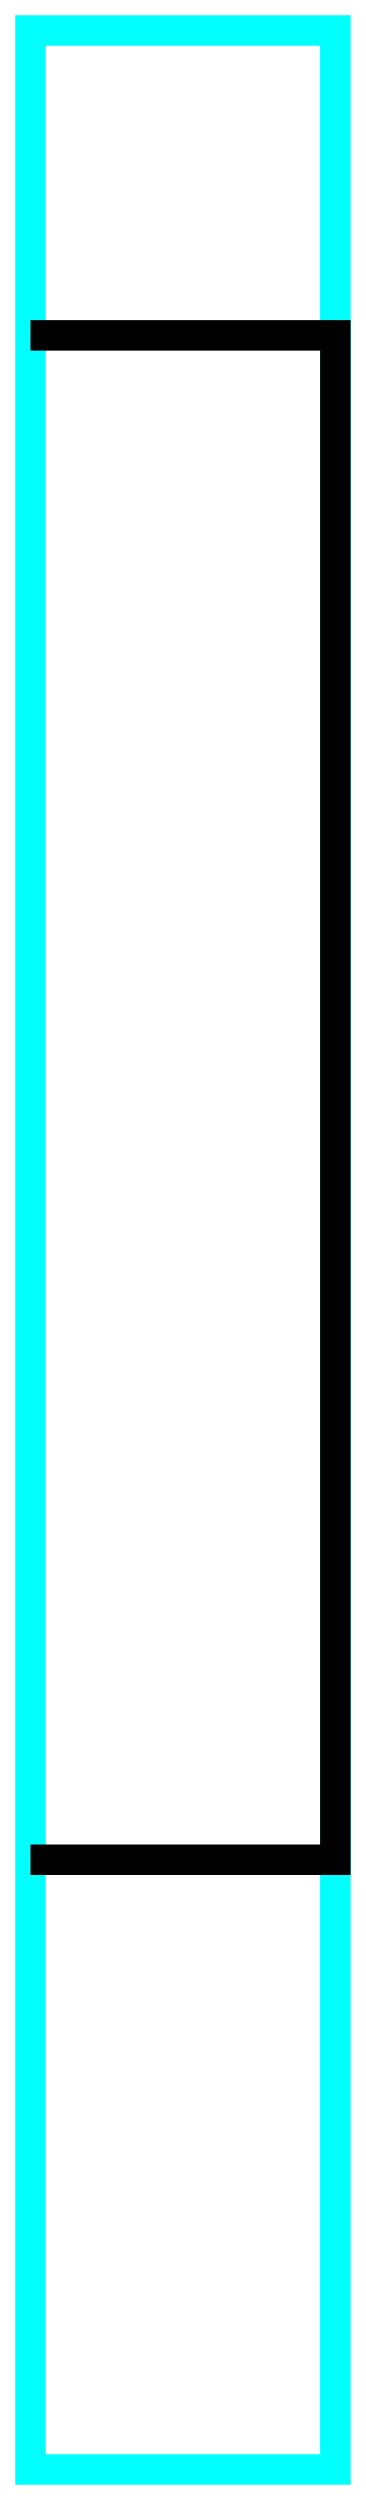
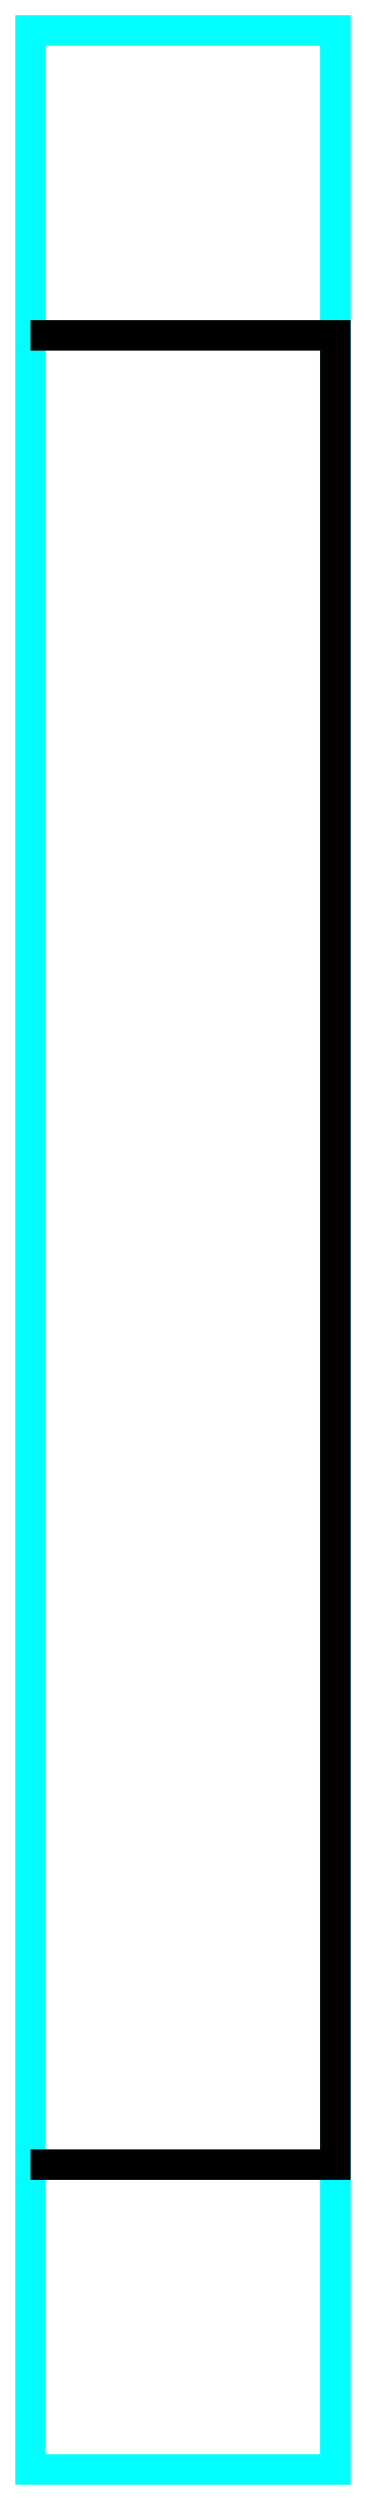
<svg xmlns="http://www.w3.org/2000/svg" baseProfile="tiny" height="164" version="1.2" width="24">
  <defs />
  <path d="M2,2 L22,2 L22,162 L2,162Z" fill="none" stroke="cyan" stroke-width="2" />
-   <path d="M2.0,22.0 L22.0,22.0 L22.0,122.0 L2.0,122.0" fill="none" stroke="black" stroke-width="2" />
+   <path d="M2.0,22.0 L22.0,22.0 L22.0,142.0 L2.0,142.0" fill="none" stroke="black" stroke-width="2" />
</svg>
